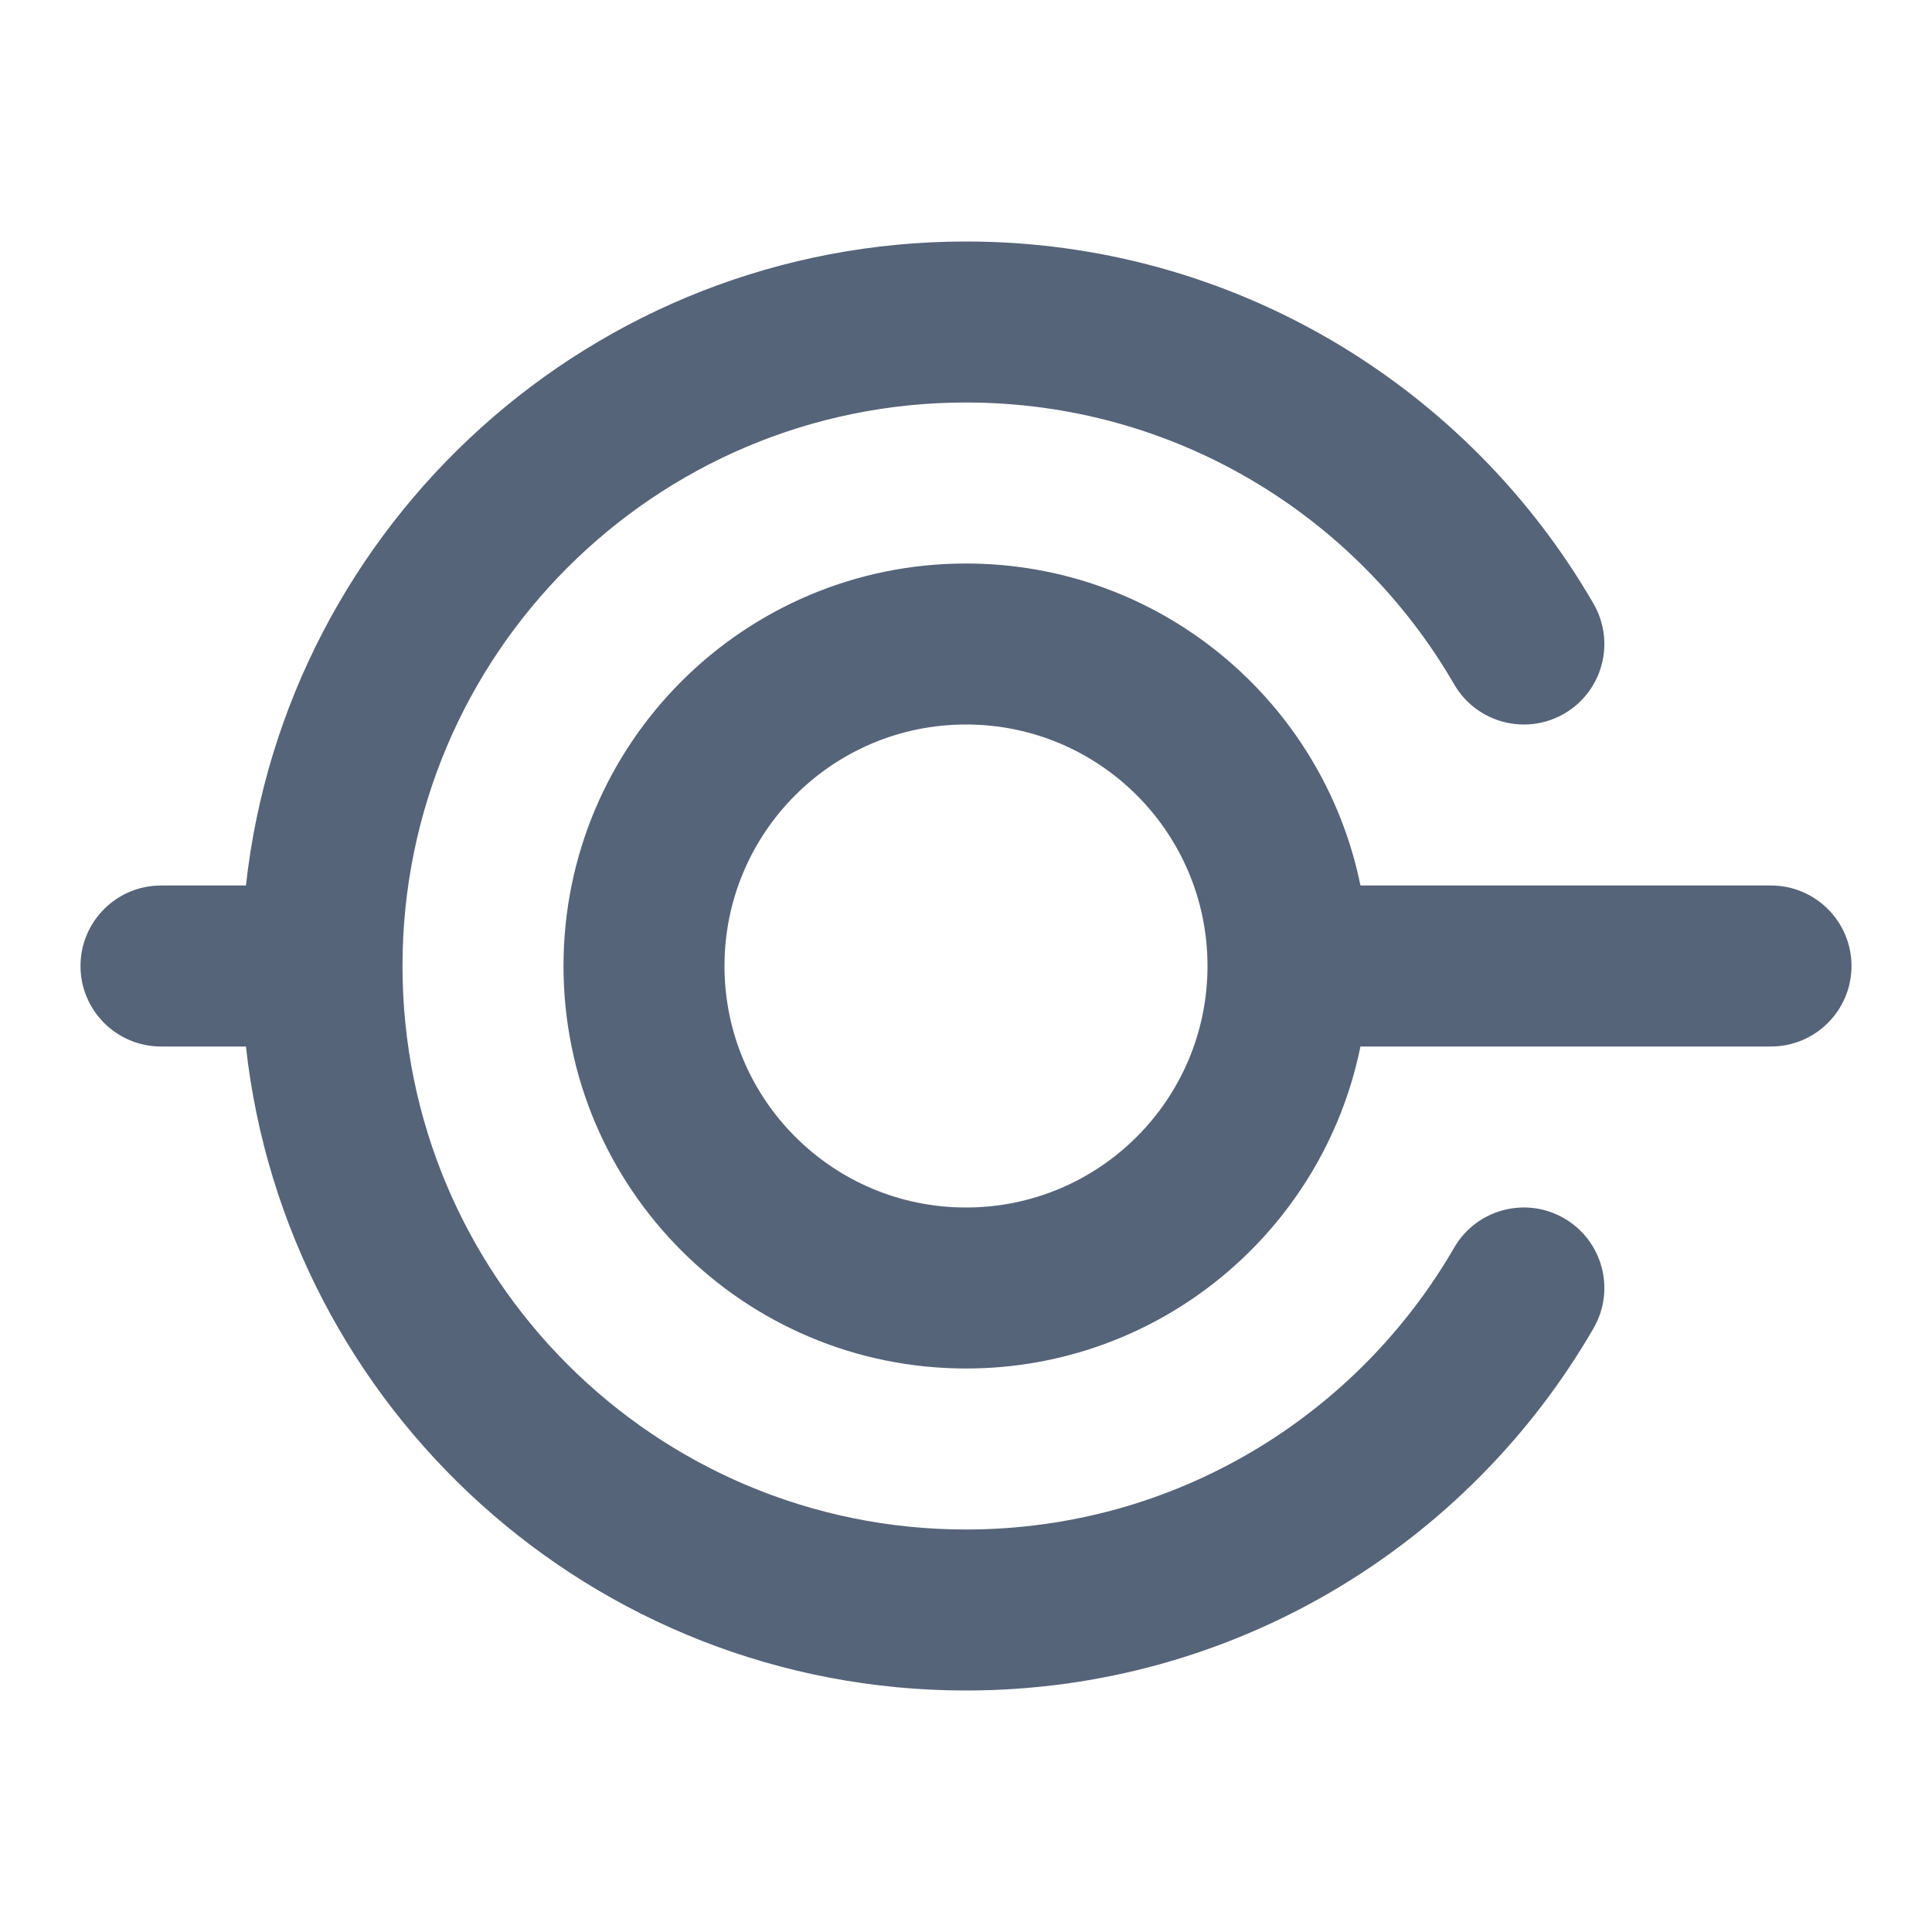
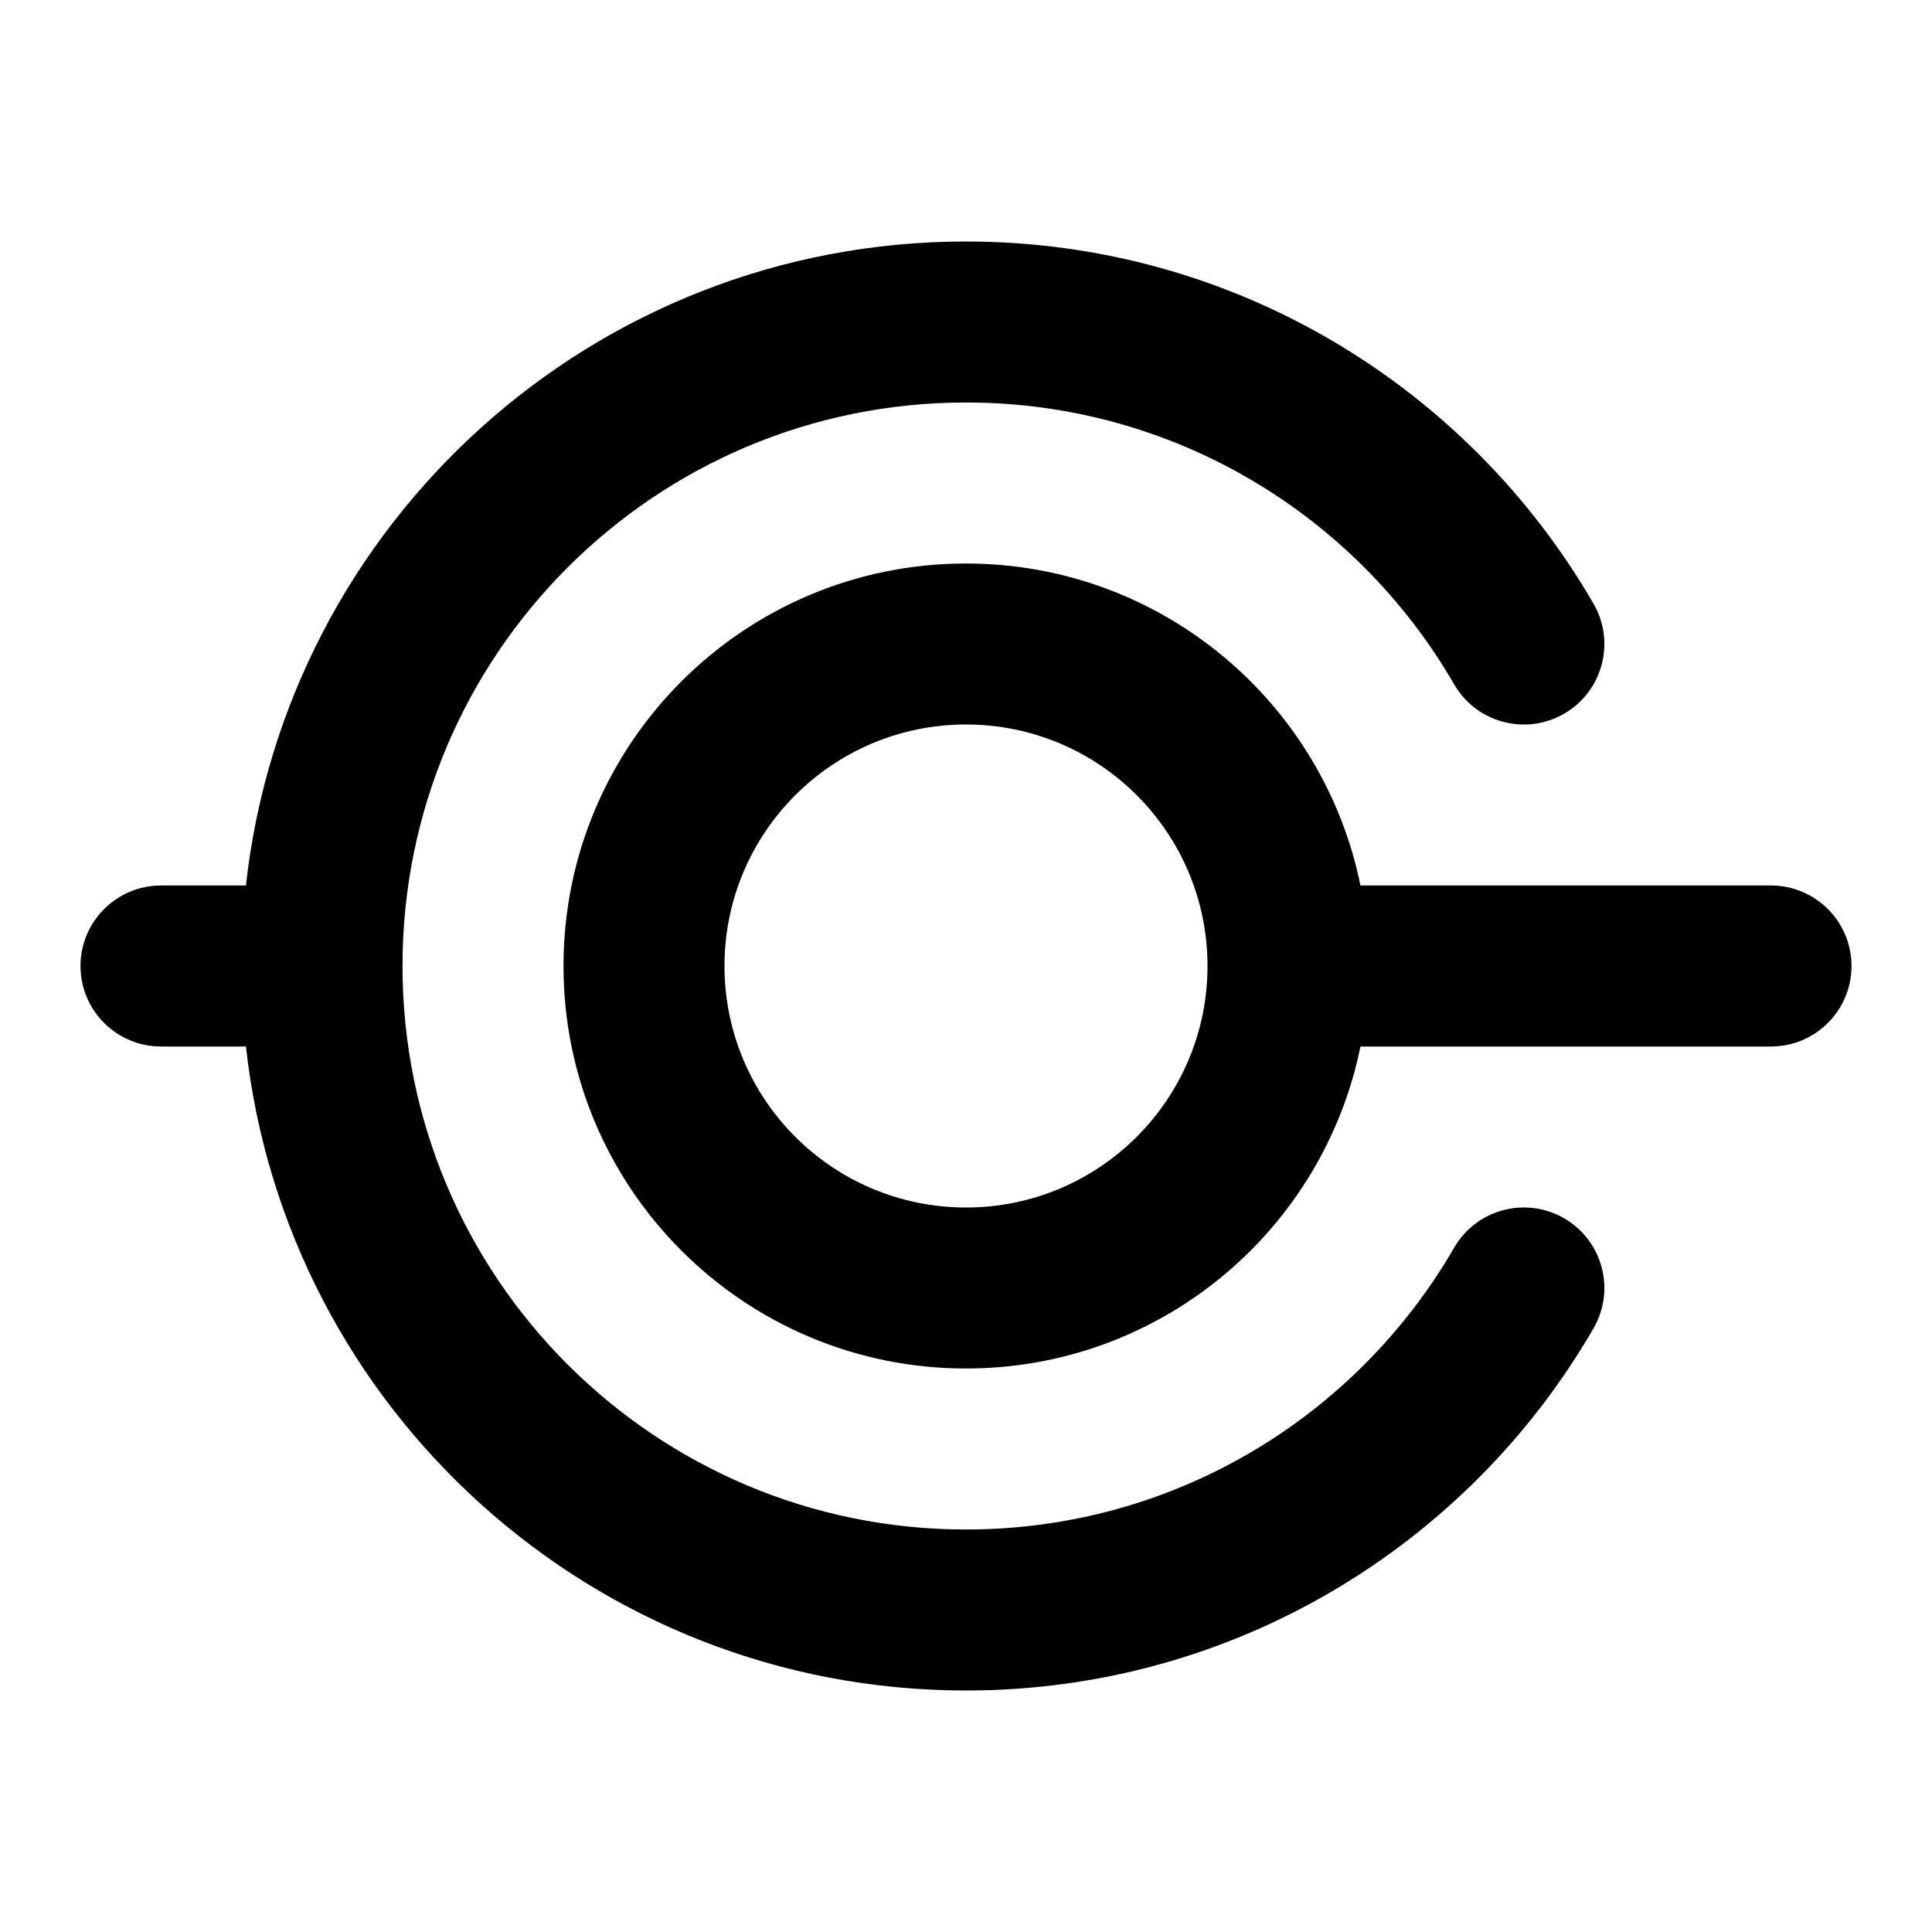
<svg xmlns="http://www.w3.org/2000/svg" width="24" height="24" viewBox="0 0 24 24" fill="none">
-   <path fill-rule="evenodd" clip-rule="evenodd" d="M12 5C8.134 5 5 8.134 5 12C5 15.866 8.134 19 12 19C14.59 19 16.852 17.594 18.064 15.499C18.341 15.021 18.952 14.858 19.43 15.134C19.909 15.411 20.072 16.023 19.795 16.501C18.241 19.188 15.332 21 12 21C7.367 21 3.552 17.5 3.055 13H2C1.448 13 1 12.552 1 12C1 11.448 1.448 11 2 11H3.055C3.552 6.5 7.367 3 12 3C15.332 3 18.241 4.812 19.795 7.499C20.072 7.977 19.909 8.589 19.43 8.866C18.952 9.142 18.341 8.979 18.064 8.501C16.852 6.406 14.59 5 12 5ZM12 9C10.343 9 9 10.343 9 12C9 13.657 10.343 15 12 15C13.657 15 15 13.657 15 12C15 10.343 13.657 9 12 9ZM7 12C7 9.239 9.239 7 12 7C14.419 7 16.437 8.718 16.9 11H22C22.552 11 23 11.448 23 12C23 12.552 22.552 13 22 13H16.9C16.437 15.282 14.419 17 12 17C9.239 17 7 14.761 7 12Z" fill="#566479" />
+   <path fill-rule="evenodd" clip-rule="evenodd" d="M12 5C8.134 5 5 8.134 5 12C5 15.866 8.134 19 12 19C14.59 19 16.852 17.594 18.064 15.499C18.341 15.021 18.952 14.858 19.43 15.134C19.909 15.411 20.072 16.023 19.795 16.501C18.241 19.188 15.332 21 12 21C7.367 21 3.552 17.5 3.055 13H2C1.448 13 1 12.552 1 12C1 11.448 1.448 11 2 11H3.055C3.552 6.5 7.367 3 12 3C15.332 3 18.241 4.812 19.795 7.499C20.072 7.977 19.909 8.589 19.43 8.866C18.952 9.142 18.341 8.979 18.064 8.501C16.852 6.406 14.59 5 12 5ZM12 9C10.343 9 9 10.343 9 12C9 13.657 10.343 15 12 15C13.657 15 15 13.657 15 12C15 10.343 13.657 9 12 9ZM7 12C7 9.239 9.239 7 12 7C14.419 7 16.437 8.718 16.9 11H22C22.552 11 23 11.448 23 12C23 12.552 22.552 13 22 13H16.9C16.437 15.282 14.419 17 12 17C9.239 17 7 14.761 7 12Z" fill="black" />
</svg>
